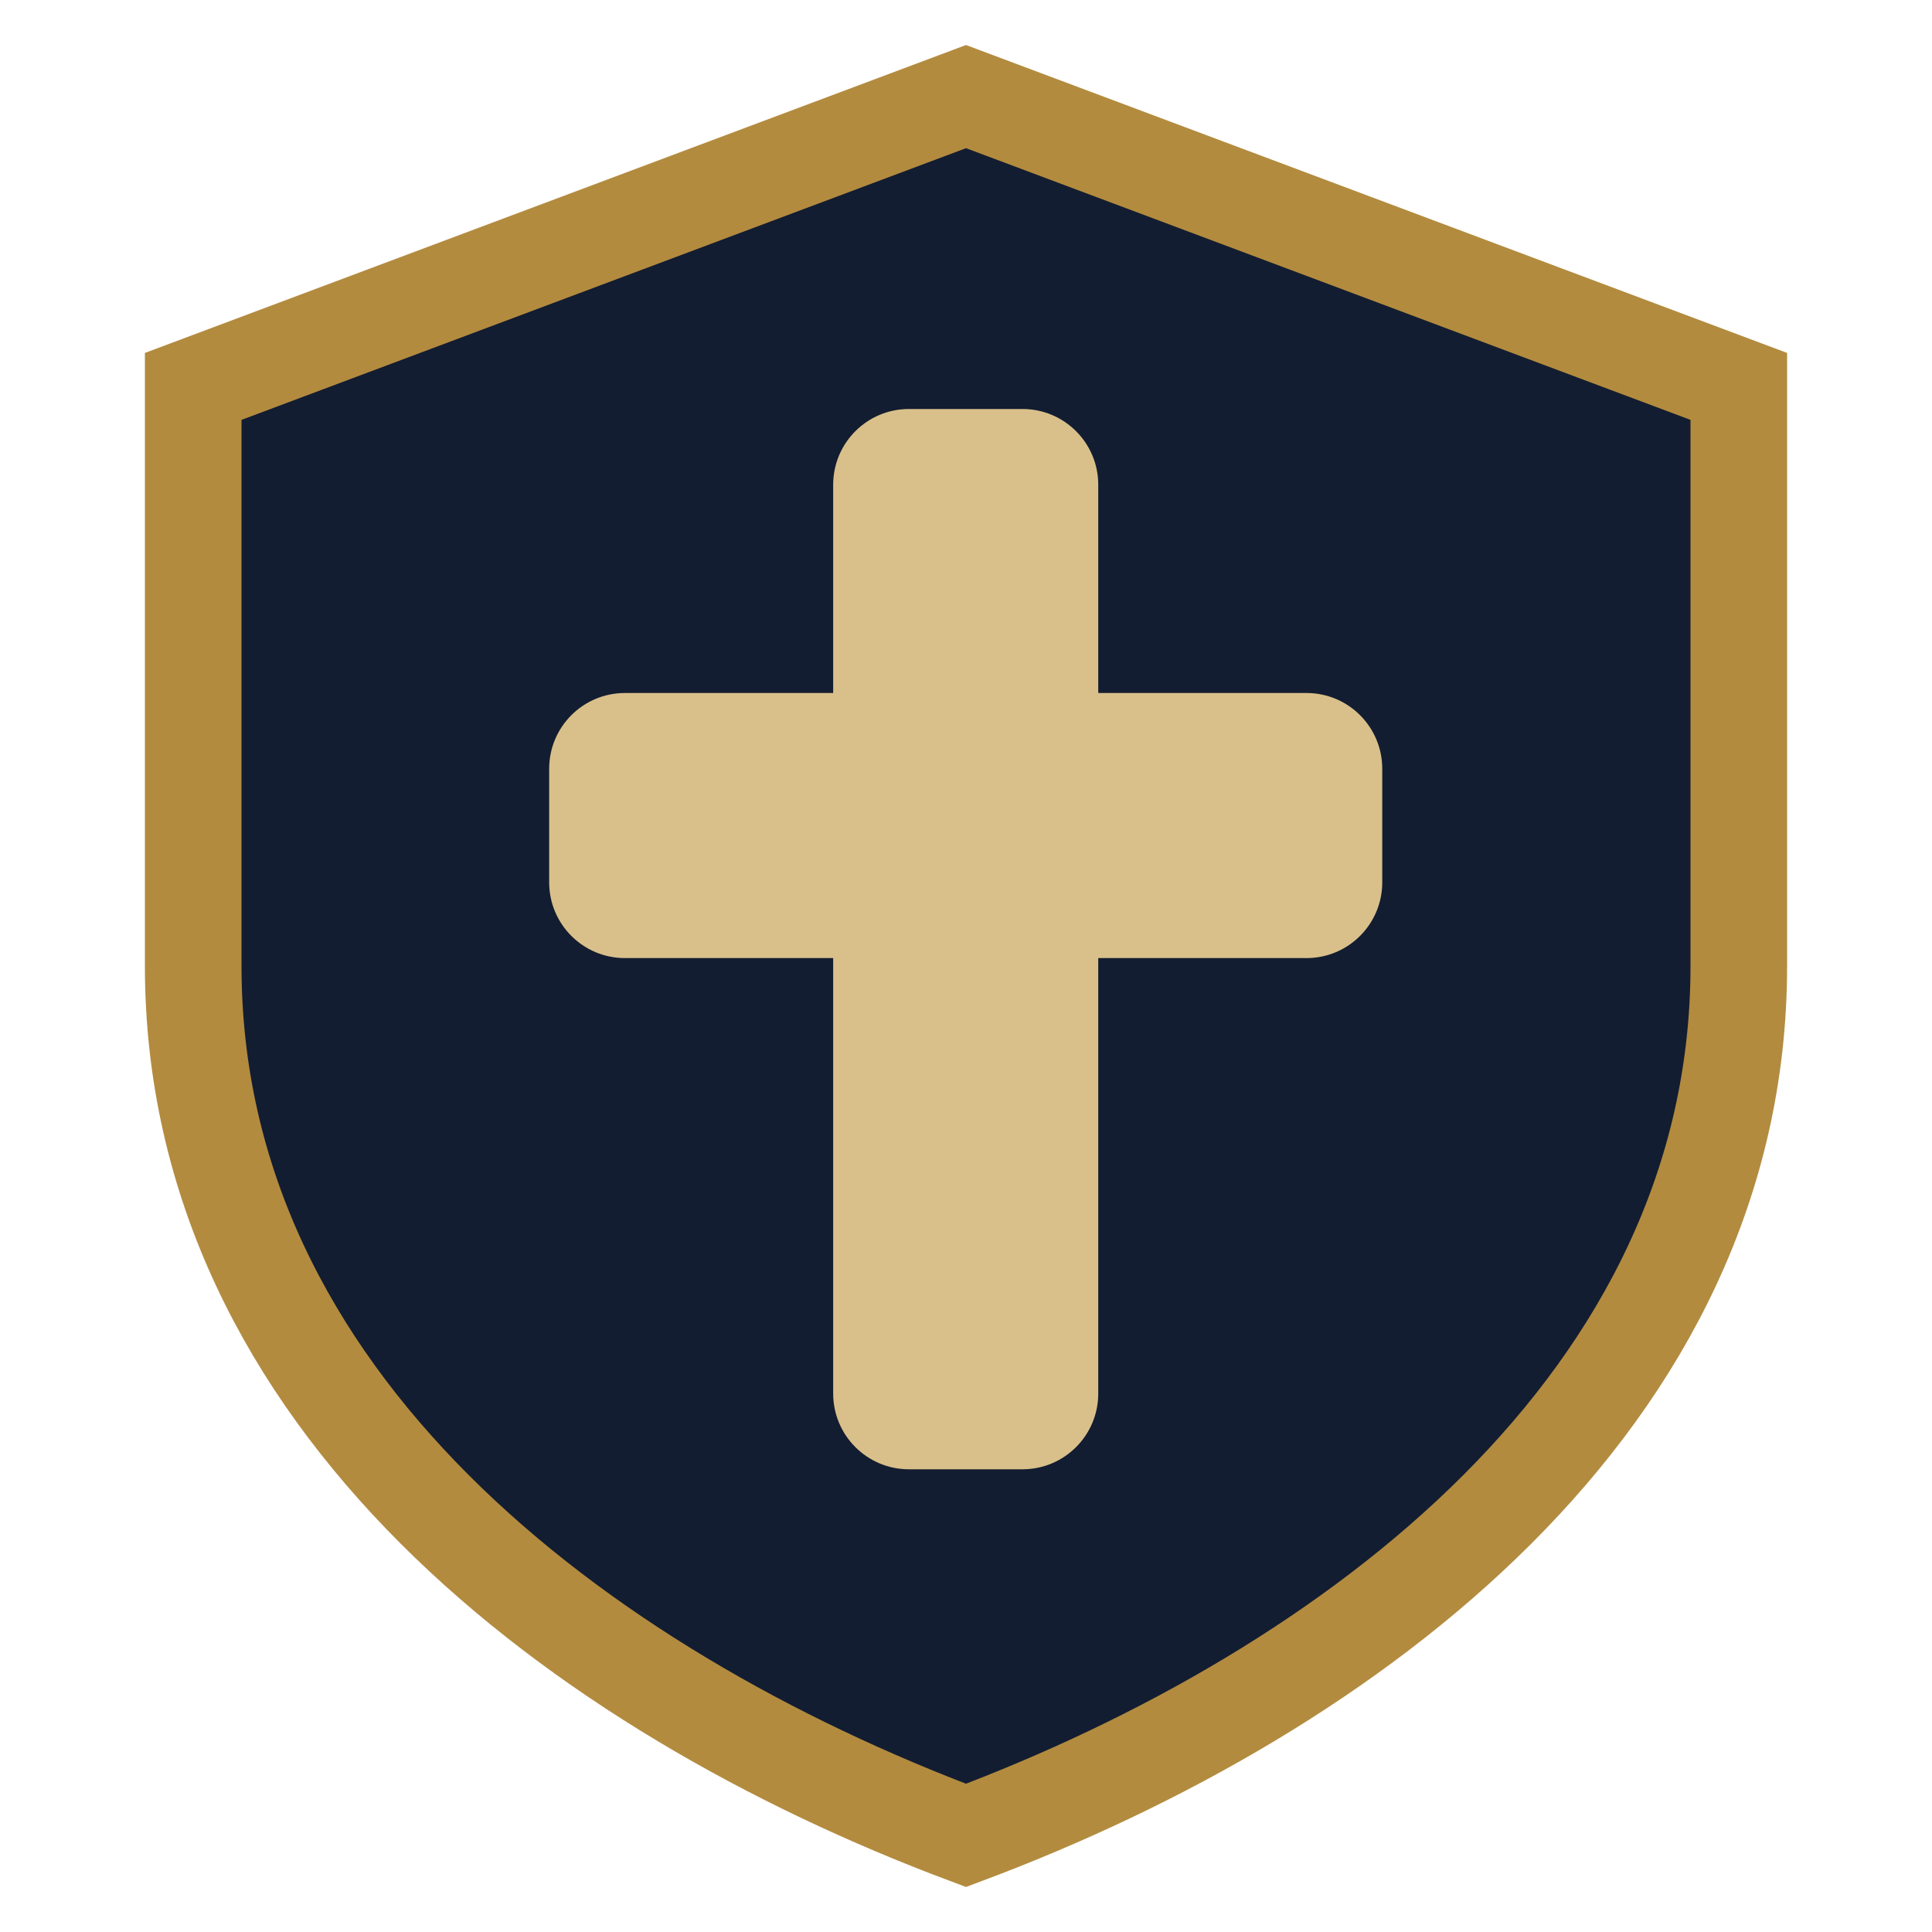
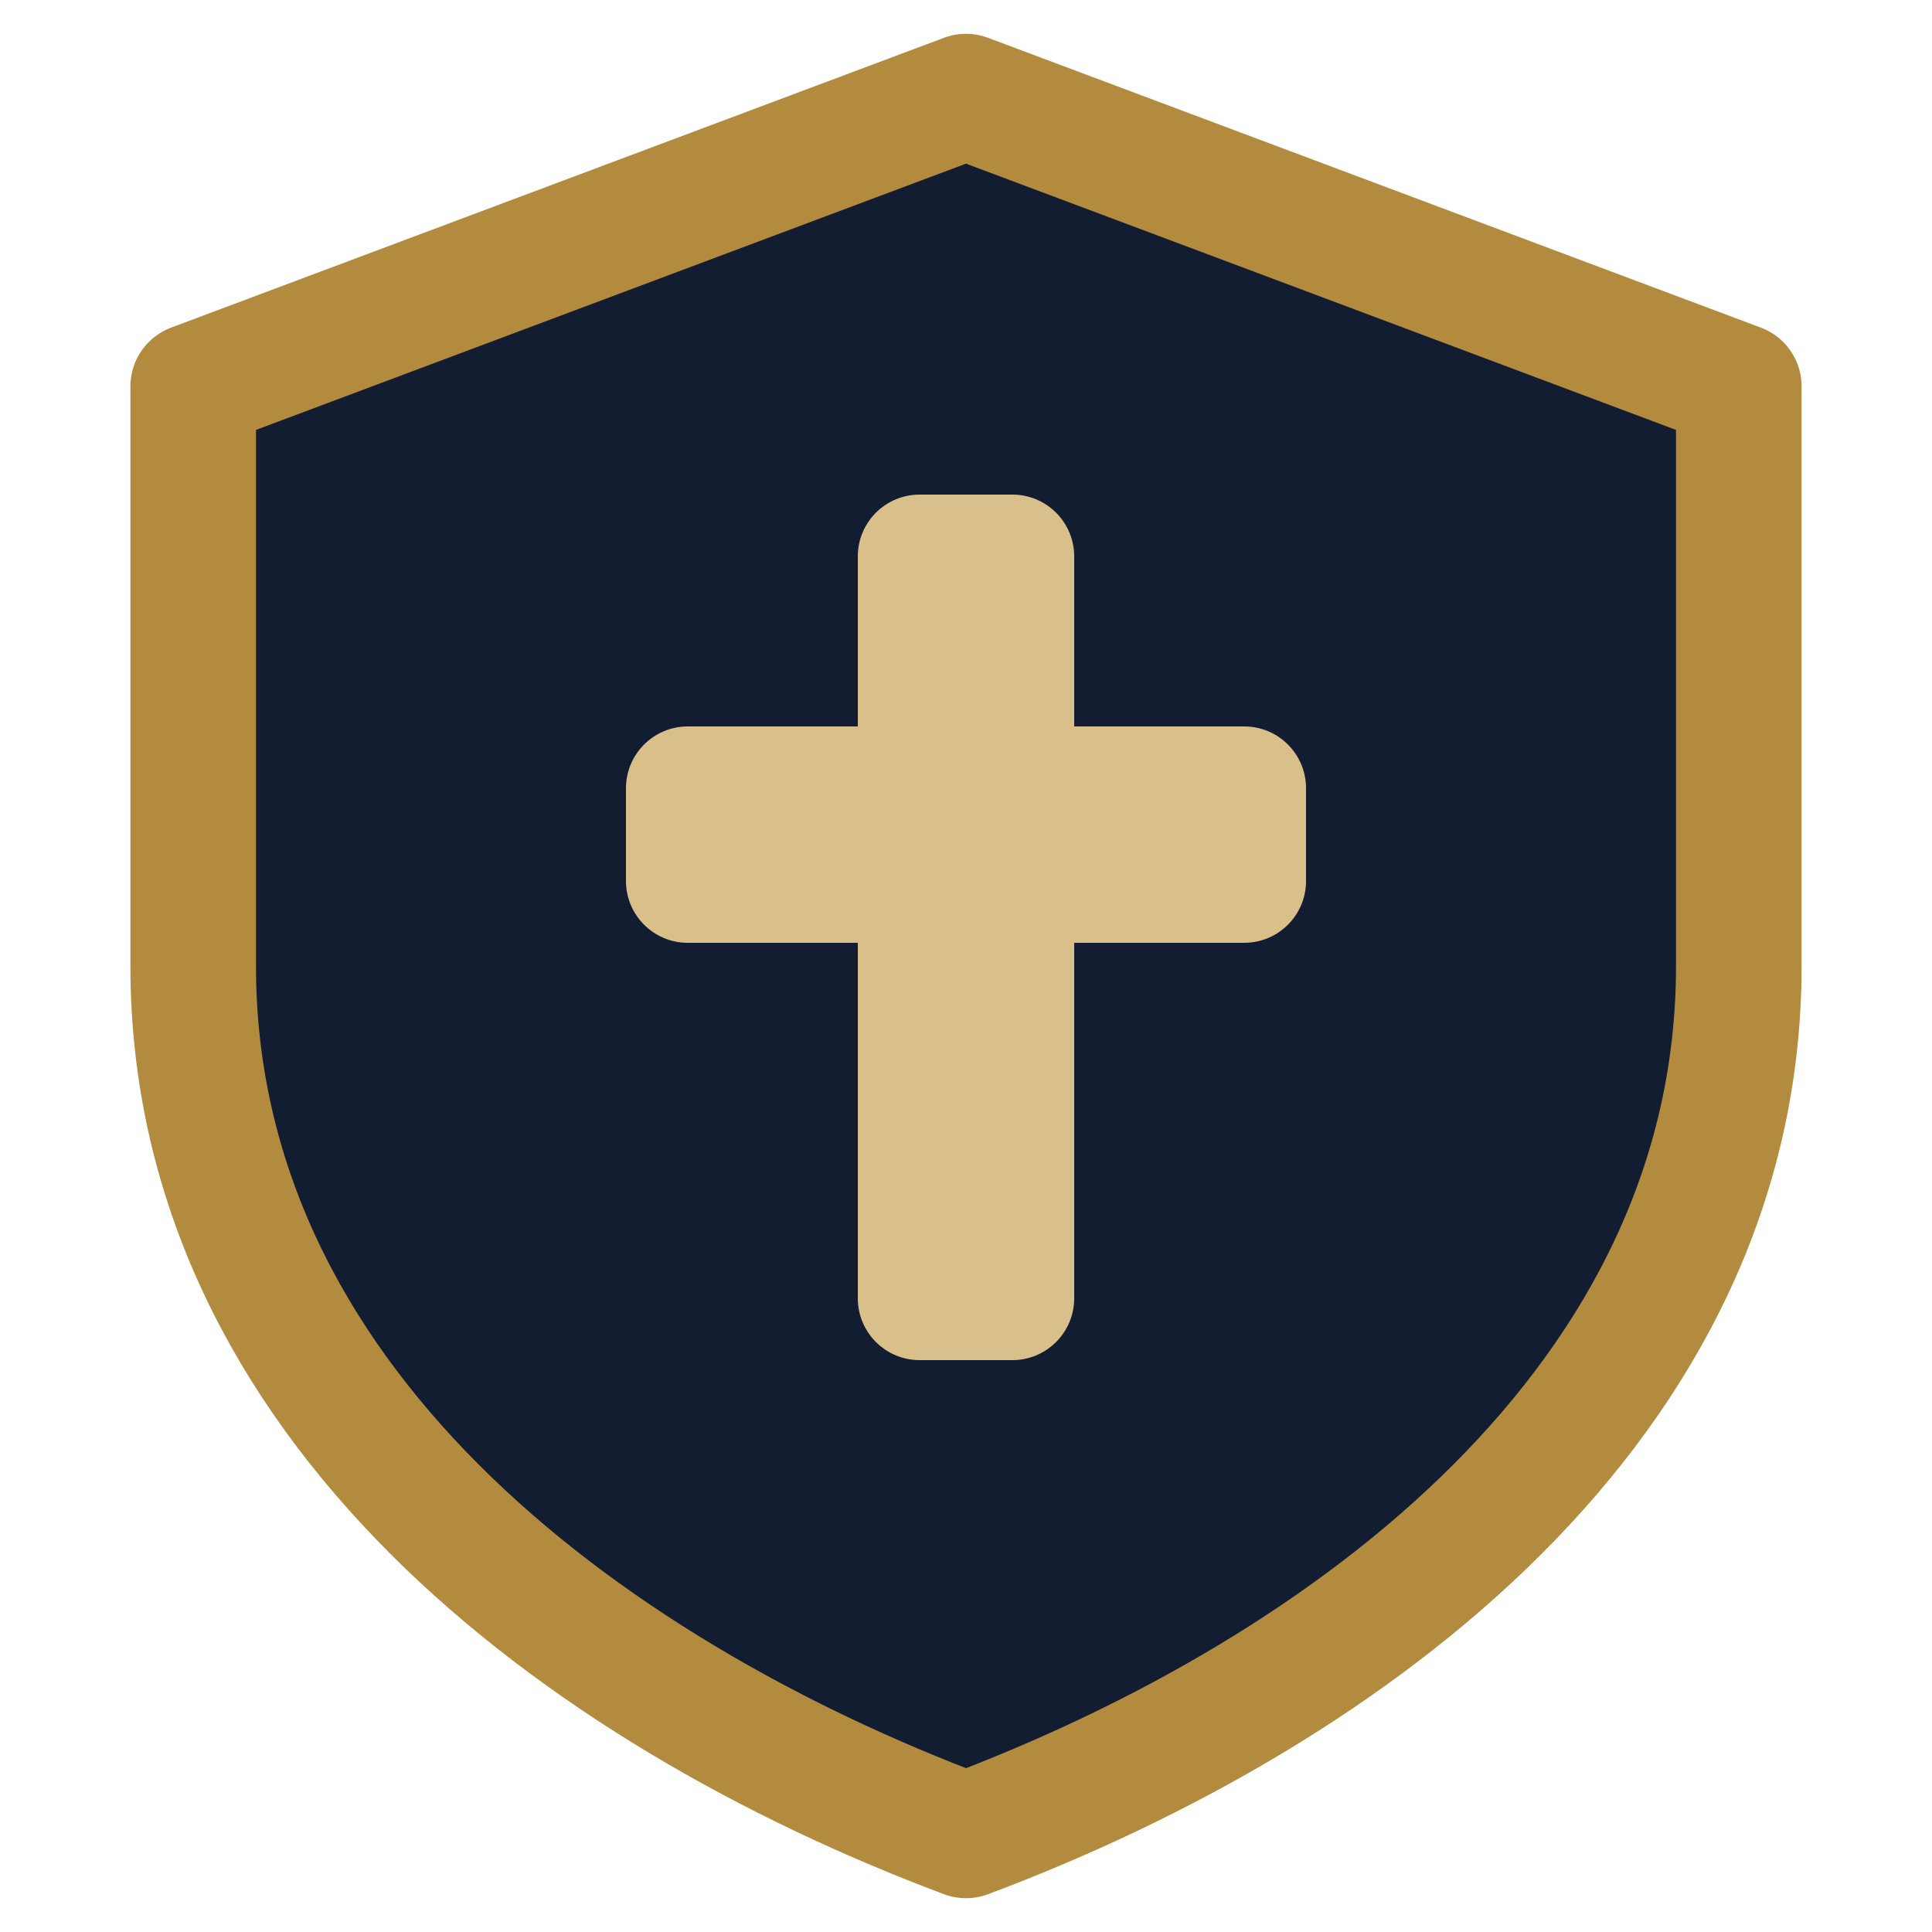
<svg xmlns="http://www.w3.org/2000/svg" viewBox="0 0 40 40">
-   <path d="M20 2 L36 8 V20 C36 29 28 35 20 38 C12 35 4 29 4 20 V8 Z" fill="#131d31" stroke="#b38b3f" stroke-width="2" />
-   <g transform="translate(7.45 6.9) scale(0.098)" fill="#d9c08a">
+   <path d="M20 2 L36 8 V20 C36 29 28 35 20 38 C12 35 4 29 4 20 V8 Z" fill="#131d31" stroke="#b38b3f" stroke-width="2.6" stroke-linejoin="round" />
+   <g transform="translate(9.76 8.96) scale(0.08)" fill="#d9c08a">
    <path d="M216,92v24a16,16,0,0,1-16,16H156v92a16,16,0,0,1-16,16H116a16,16,0,0,1-16-16V132H56a16,16,0,0,1-16-16V92A16,16,0,0,1,56,76h44V32a16,16,0,0,1,16-16h24a16,16,0,0,1,16,16V76h44A16,16,0,0,1,216,92Z" />
  </g>
</svg>
